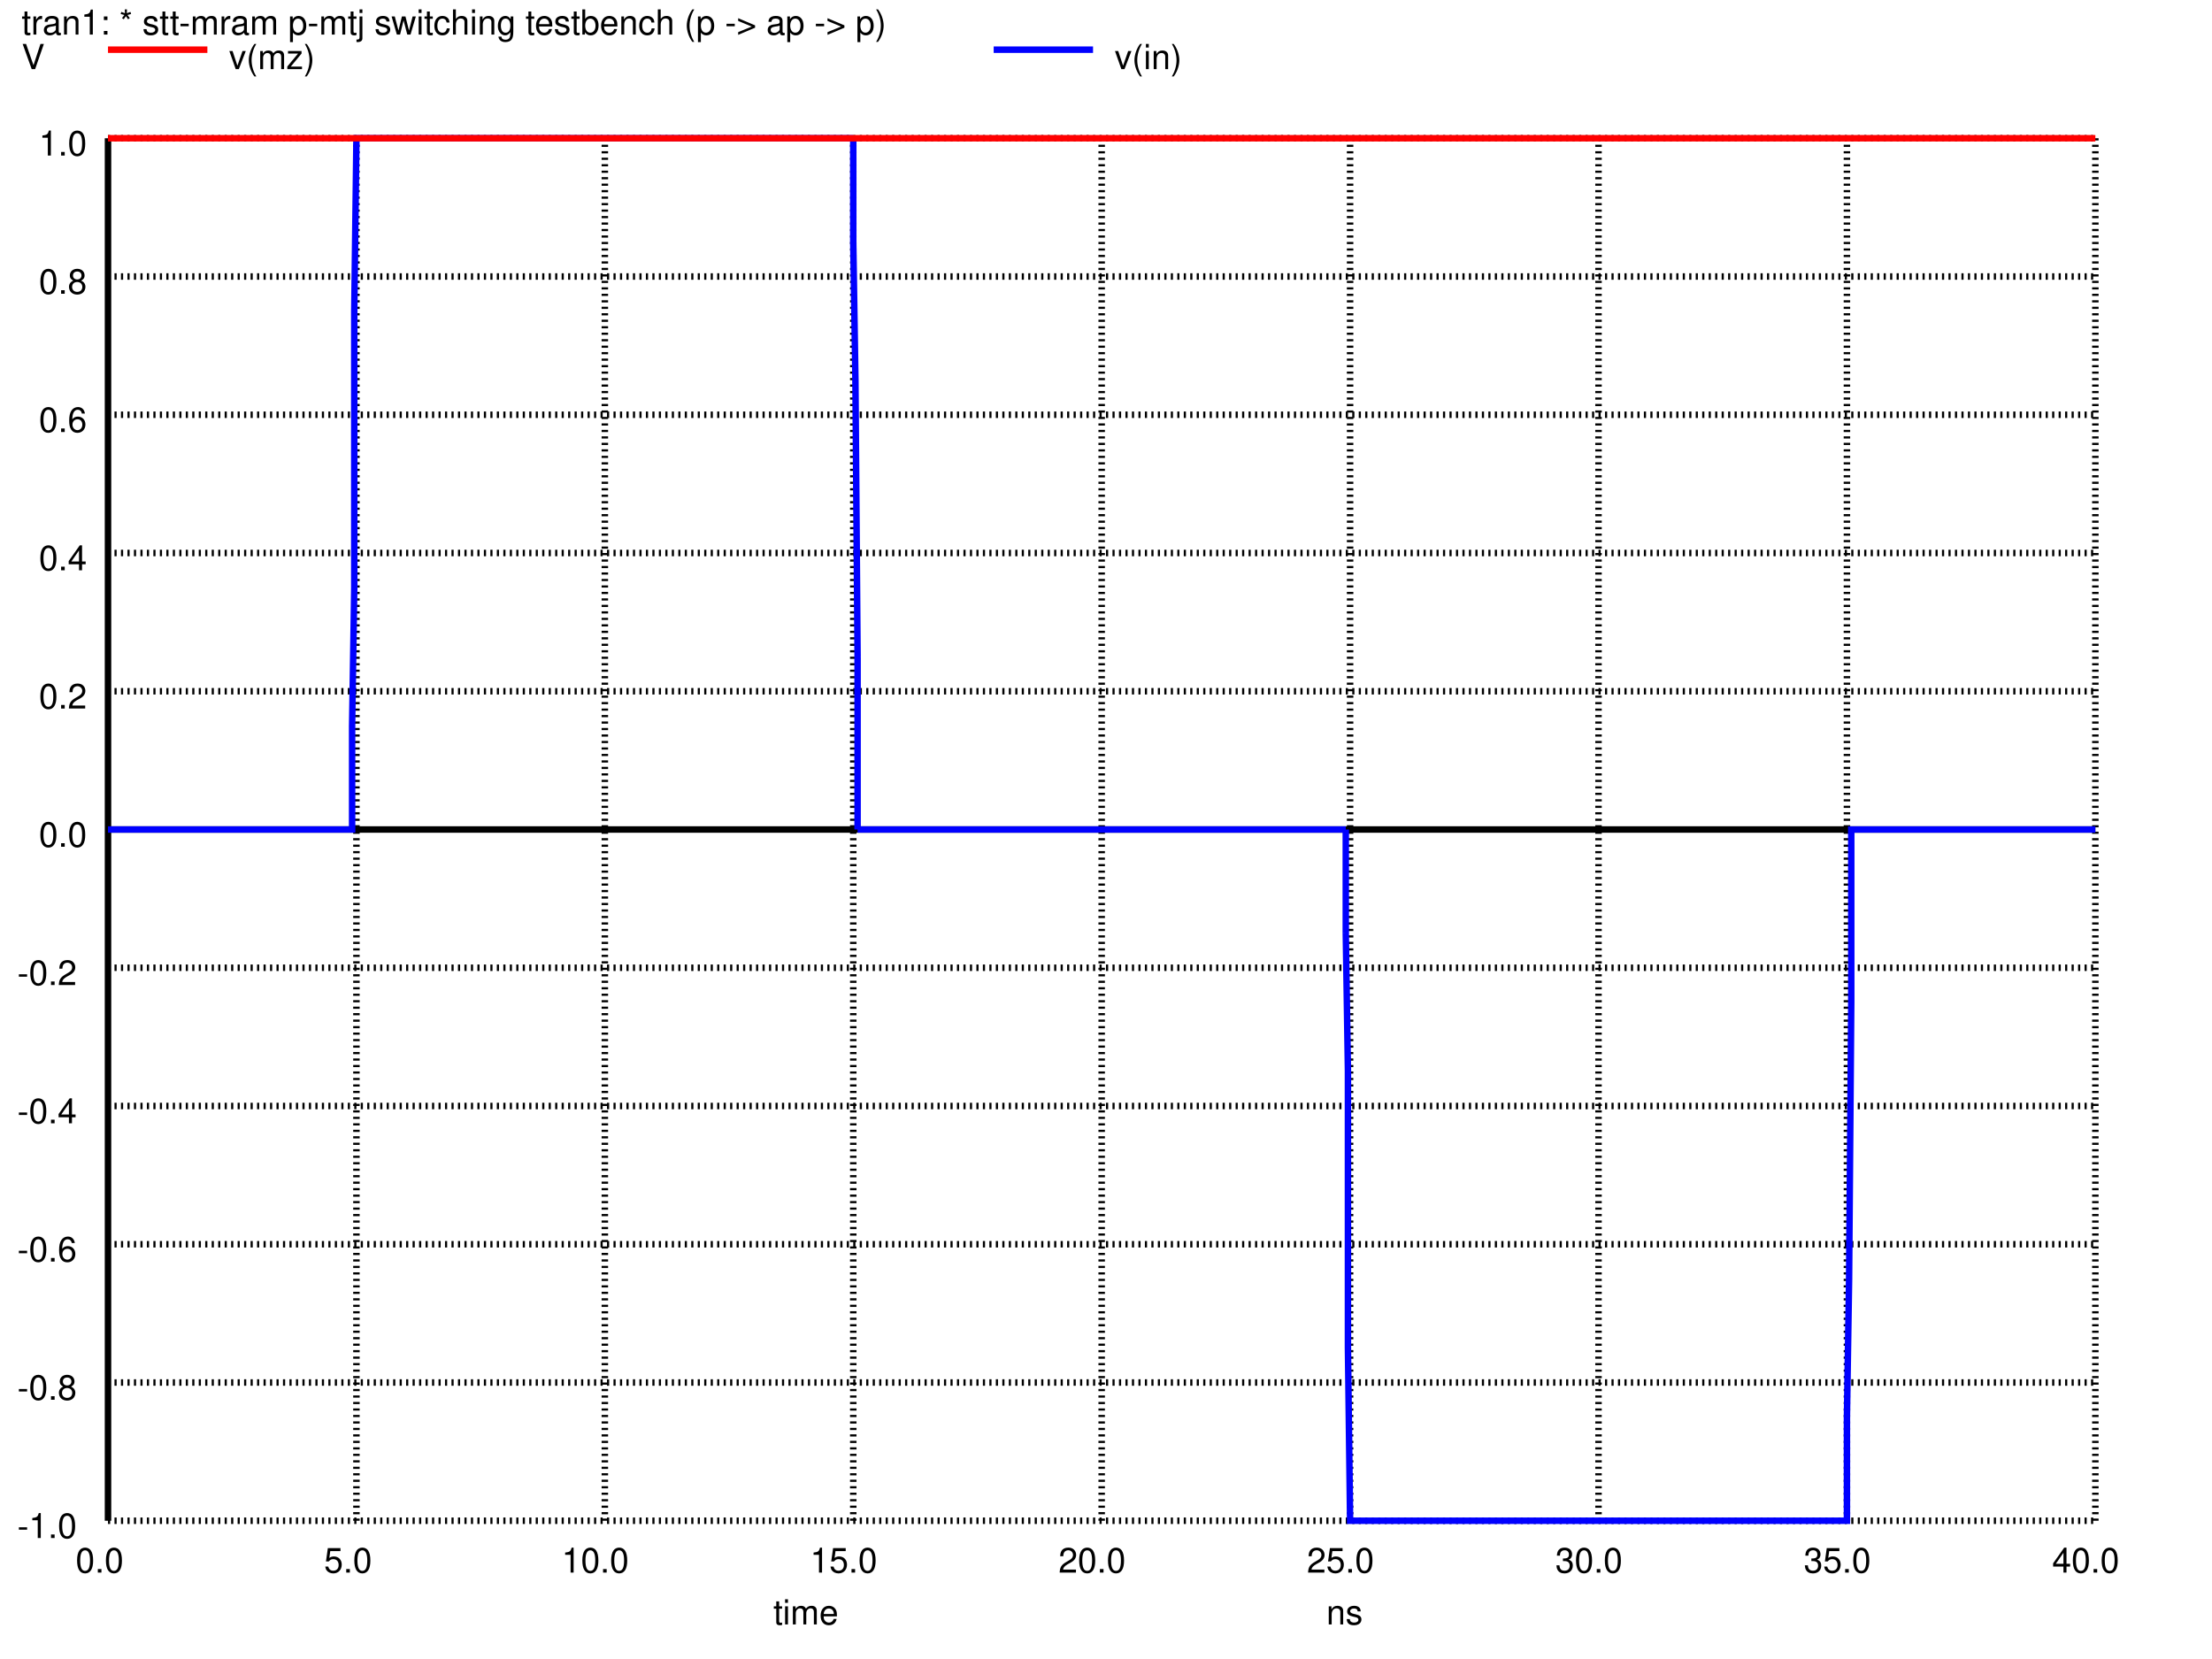
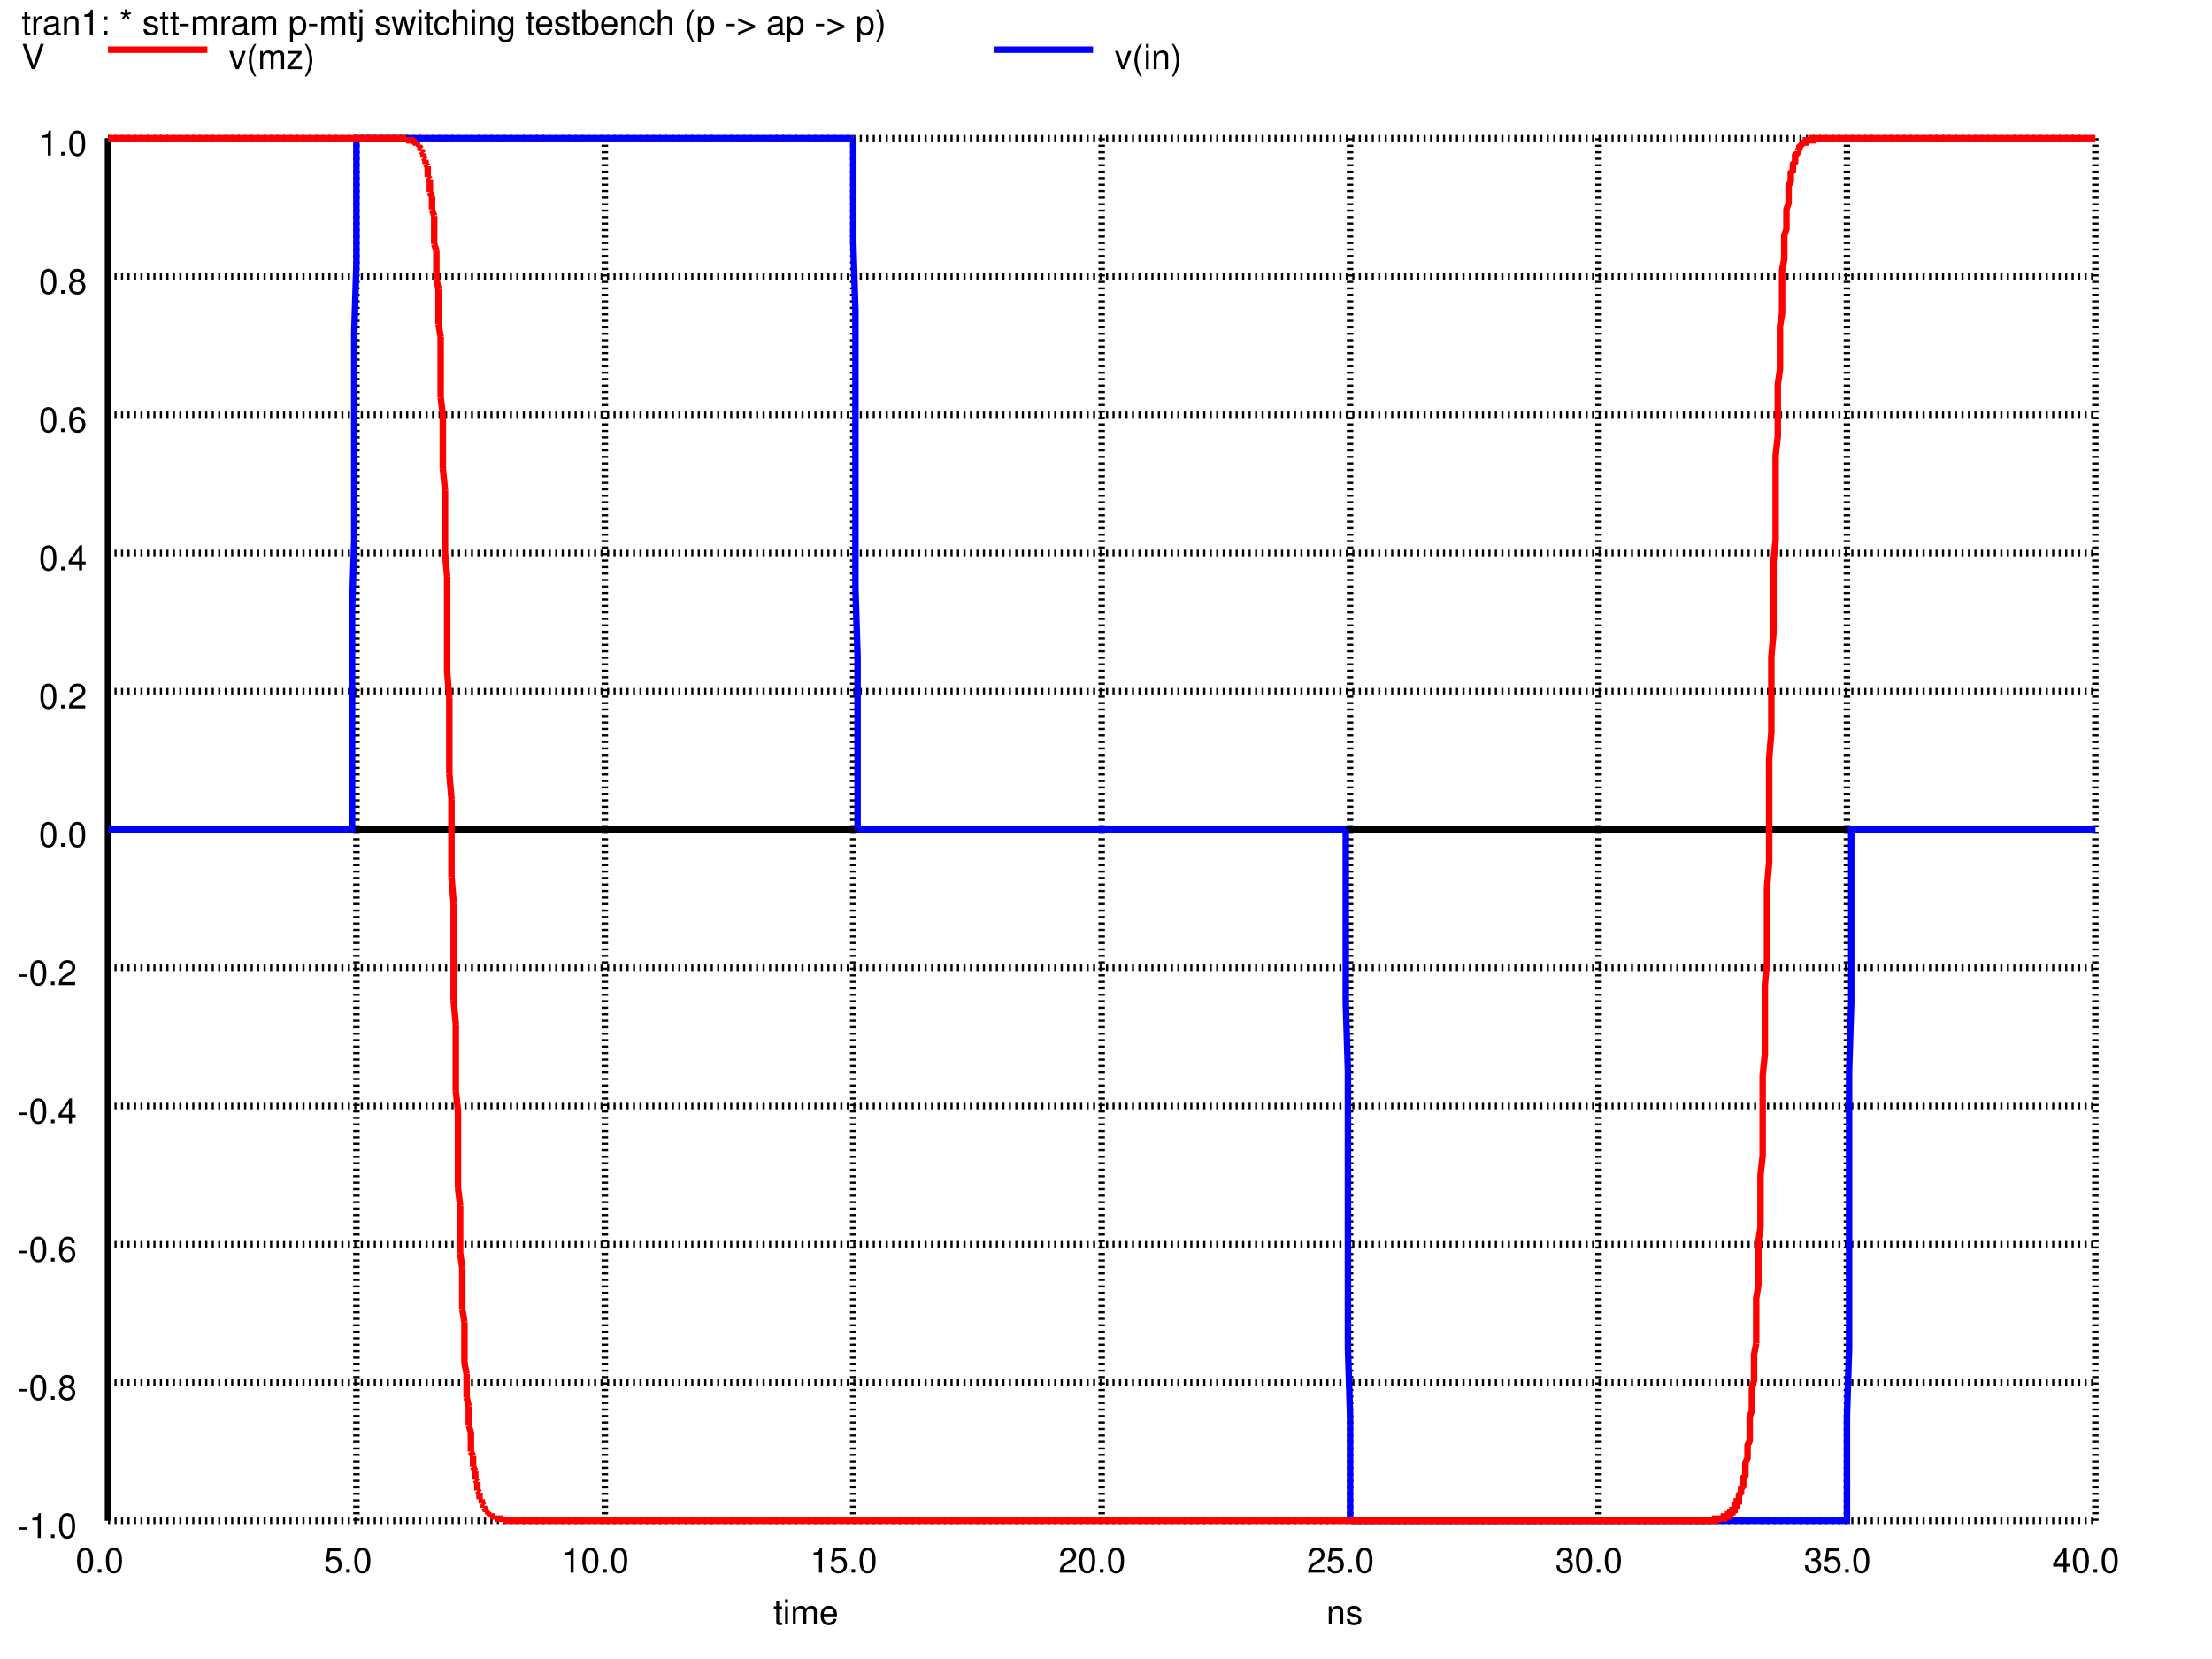
<svg xmlns="http://www.w3.org/2000/svg" version="1.1" width="100%" height="100%" viewBox="0 0 1024 768" style="fill: none; stroke-width: 3; font-family: Helvetica;  font: Helvetica; ">
  <rect x="0" y="0" width="1024" height="768" fill="white" stroke="none" />
  <text stroke="none" fill="black" font-size="16" x="358" y="752">
time
</text>
  <text stroke="none" fill="black" font-size="16" x="10" y="16">
tran1: * stt-mram p-mtj switching testbench (p -&gt; ap -&gt; p)
</text>
  <path stroke="black" stroke-width="3" d="M50 704l0 -640" />
  <text stroke="none" fill="black" font-size="16" x="35" y="728">
0.0
</text>
  <path stroke="black" stroke-width="3" stroke-dasharray="1,2" d="M165 704l0 -640" />
  <text stroke="none" fill="black" font-size="16" x="150" y="728">
5.0
</text>
  <path stroke="black" stroke-width="3" stroke-dasharray="1,2" d="M280 704l0 -640" />
  <text stroke="none" fill="black" font-size="16" x="260" y="728">
10.0
</text>
  <path stroke="black" stroke-width="3" stroke-dasharray="1,2" d="M395 704l0 -640" />
  <text stroke="none" fill="black" font-size="16" x="375" y="728">
15.0
</text>
  <path stroke="black" stroke-width="3" stroke-dasharray="1,2" d="M510 704l0 -640" />
  <text stroke="none" fill="black" font-size="16" x="490" y="728">
20.0
</text>
  <path stroke="black" stroke-width="3" stroke-dasharray="1,2" d="M625 704l0 -640" />
  <text stroke="none" fill="black" font-size="16" x="605" y="728">
25.0
</text>
  <path stroke="black" stroke-width="3" stroke-dasharray="1,2" d="M740 704l0 -640" />
  <text stroke="none" fill="black" font-size="16" x="720" y="728">
30.0
</text>
  <path stroke="black" stroke-width="3" stroke-dasharray="1,2" d="M855 704l0 -640" />
  <text stroke="none" fill="black" font-size="16" x="835" y="728">
35.0
</text>
  <path stroke="black" stroke-width="3" stroke-dasharray="1,2" d="M970 704l0 -640" />
  <text stroke="none" fill="black" font-size="16" x="950" y="728">
40.0
</text>
  <text stroke="none" fill="black" font-size="16" x="614" y="752">
ns
</text>
  <path stroke="black" stroke-width="3" stroke-dasharray="1,2" d="M50 704l920 0" />
  <text stroke="none" fill="black" font-size="16" x="8" y="712">
-1.0
</text>
  <path stroke="black" stroke-width="3" stroke-dasharray="1,2" d="M50 640l920 0" />
  <text stroke="none" fill="black" font-size="16" x="8" y="648">
-0.8
</text>
  <path stroke="black" stroke-width="3" stroke-dasharray="1,2" d="M50 576l920 0" />
  <text stroke="none" fill="black" font-size="16" x="8" y="584">
-0.6
</text>
  <path stroke="black" stroke-width="3" stroke-dasharray="1,2" d="M50 512l920 0" />
  <text stroke="none" fill="black" font-size="16" x="8" y="520">
-0.4
</text>
  <path stroke="black" stroke-width="3" stroke-dasharray="1,2" d="M50 448l920 0" />
  <text stroke="none" fill="black" font-size="16" x="8" y="456">
-0.2
</text>
  <path stroke="black" stroke-width="3" d="M50 384l920 0" />
  <text stroke="none" fill="black" font-size="16" x="18" y="392">
0.0
</text>
  <path stroke="black" stroke-width="3" stroke-dasharray="1,2" d="M50 320l920 0" />
  <text stroke="none" fill="black" font-size="16" x="18" y="328">
0.2
</text>
  <path stroke="black" stroke-width="3" stroke-dasharray="1,2" d="M50 256l920 0" />
  <text stroke="none" fill="black" font-size="16" x="18" y="264">
0.4
</text>
  <path stroke="black" stroke-width="3" stroke-dasharray="1,2" d="M50 192l920 0" />
  <text stroke="none" fill="black" font-size="16" x="18" y="200">
0.6
</text>
  <path stroke="black" stroke-width="3" stroke-dasharray="1,2" d="M50 128l920 0" />
  <text stroke="none" fill="black" font-size="16" x="18" y="136">
0.8
</text>
  <path stroke="black" stroke-width="3" stroke-dasharray="1,2" d="M50 64l920 0" />
  <text stroke="none" fill="black" font-size="16" x="18" y="72">
1.0
</text>
  <text stroke="none" fill="black" font-size="16" x="10" y="32">
V
</text>
  <path stroke="blue" d="M460 23l46 0" />
  <text stroke="none" fill="black" font-size="16" x="516" y="32">
v(in)
</text>
-   <path stroke="blue" d="M50 384l113 0 0 -48 1 -64 0 -128 1 -80 230 0M395 112l0 -48M395 112l1 64 1 128M397 384l0 -80M397 384l226 0M623 432l0 -48M623 432l1 64M624 624l0 -128M624 624l1 80 230 0 0 -48 1 -64 1 -128 0 -80 113 0" />
+   <path stroke="blue" d="M50 384l113 0 0 -102 1 -32 0 -96 1 -32 0 -58 230 0M395 112l0 -48M395 112l1 32M396 272l0 -128M396 272l1 32M397 384l0 -80M397 384l226 0M623 464l0 -80M623 464l1 32M624 624l0 -128M624 624l1 32M625 704l0 -48M625 704l230 0 0 -48" />
+   <path stroke="blue" d="M855 656l1 -32 0 -128 1 -32 0 -80 113 0" />
  <path stroke="red" d="M50 23l46 0" />
  <text stroke="none" fill="black" font-size="16" x="106" y="32">
v(mz)
</text>
-   <path stroke="red" d="M50 64l920 0" />
+   <path stroke="red" d="M50 64l138 0M188 65l0 -1M188 65l3 0 1 1 1 0M193 67l0 -1M193 67l1 0M194 68l0 -1M194 68l1 1M195 70l0 -1M195 70l1 1M196 73l0 -2M196 73l1 1M197 76l0 -2M197 76l1 1M198 82l0 -5M198 82l1 1M199 89l0 -6M199 89l1 2M200 97l0 -6M200 97l1 3" />
+   <path stroke="red" d="M201 113l0 -13M201 113l1 3M202 129l0 -13M202 129l1 5M203 150l0 -16M203 150l1 6M204 184l0 -28M204 184l1 8M205 217l0 -25M205 217l1 10M206 256l0 -29M206 256l1 11M207 311l0 -44M207 311l1 12M208 358l0 -35M208 358l1 12M209 406l0 -36" />
+   <path stroke="red" d="M209 406l1 12M210 463l0 -45M210 463l1 11M211 505l0 -31M211 505l1 9M212 550l0 -36M212 550l1 8M213 580l0 -22M213 580l1 7M214 606l0 -19M214 606l1 6M215 631l0 -19M215 631l1 5M216 647l0 -11M216 647l1 4M217 660l0 -9M217 660l1 3" />
+   <path stroke="red" d="M218 672l0 -9M218 672l1 2M219 679l0 -5M219 679l1 2M220 685l0 -4M220 685l1 1M221 690l0 -4M221 690l1 1M222 694l0 -3M222 694l1 0M223 696l0 -2M223 696l1 1M224 698l0 -1M224 698l1 1M225 700l0 -1M225 700l1 0M226 701l0 -1M226 701l1 0" />
+   <path stroke="red" d="M227 702l0 -1M227 702l2 0M229 703l0 -1M229 703l4 0M233 704l0 -1M233 704l561 0 0 -1 4 0 0 -1 2 0 0 -1 1 0 0 -1 1 0 0 -1 1 0 0 -2 1 0 0 -2 1 0 0 -3 1 -1 0 -2 1 -1 0 -4 1 -1 0 -6 1 -2 0 -6 1 -2 0 -11 1 -3 0 -10 1 -4 0 -12 1 -5" />
+   <path stroke="red" d="M813 622l0 -21 1 -6 0 -20 1 -7 0 -24 1 -9 0 -37 1 -10 0 -32 1 -11 0 -34 1 -12 0 -48 1 -12 0 -35 1 -11 0 -33 1 -10 0 -39 1 -9 0 -24 1 -7 0 -20 1 -6 0 -20 1 -5 0 -11 1 -3 0 -9 1 -3 0 -8 1 -2 0 -4 1 -1 0 -3 1 -1 0 -3 1 -1 0 -1" />
+   <path stroke="red" d="M832 70l1 -1 0 -1 2 -2 1 0 0 -1 3 0 0 -1 131 0" />
</svg>
